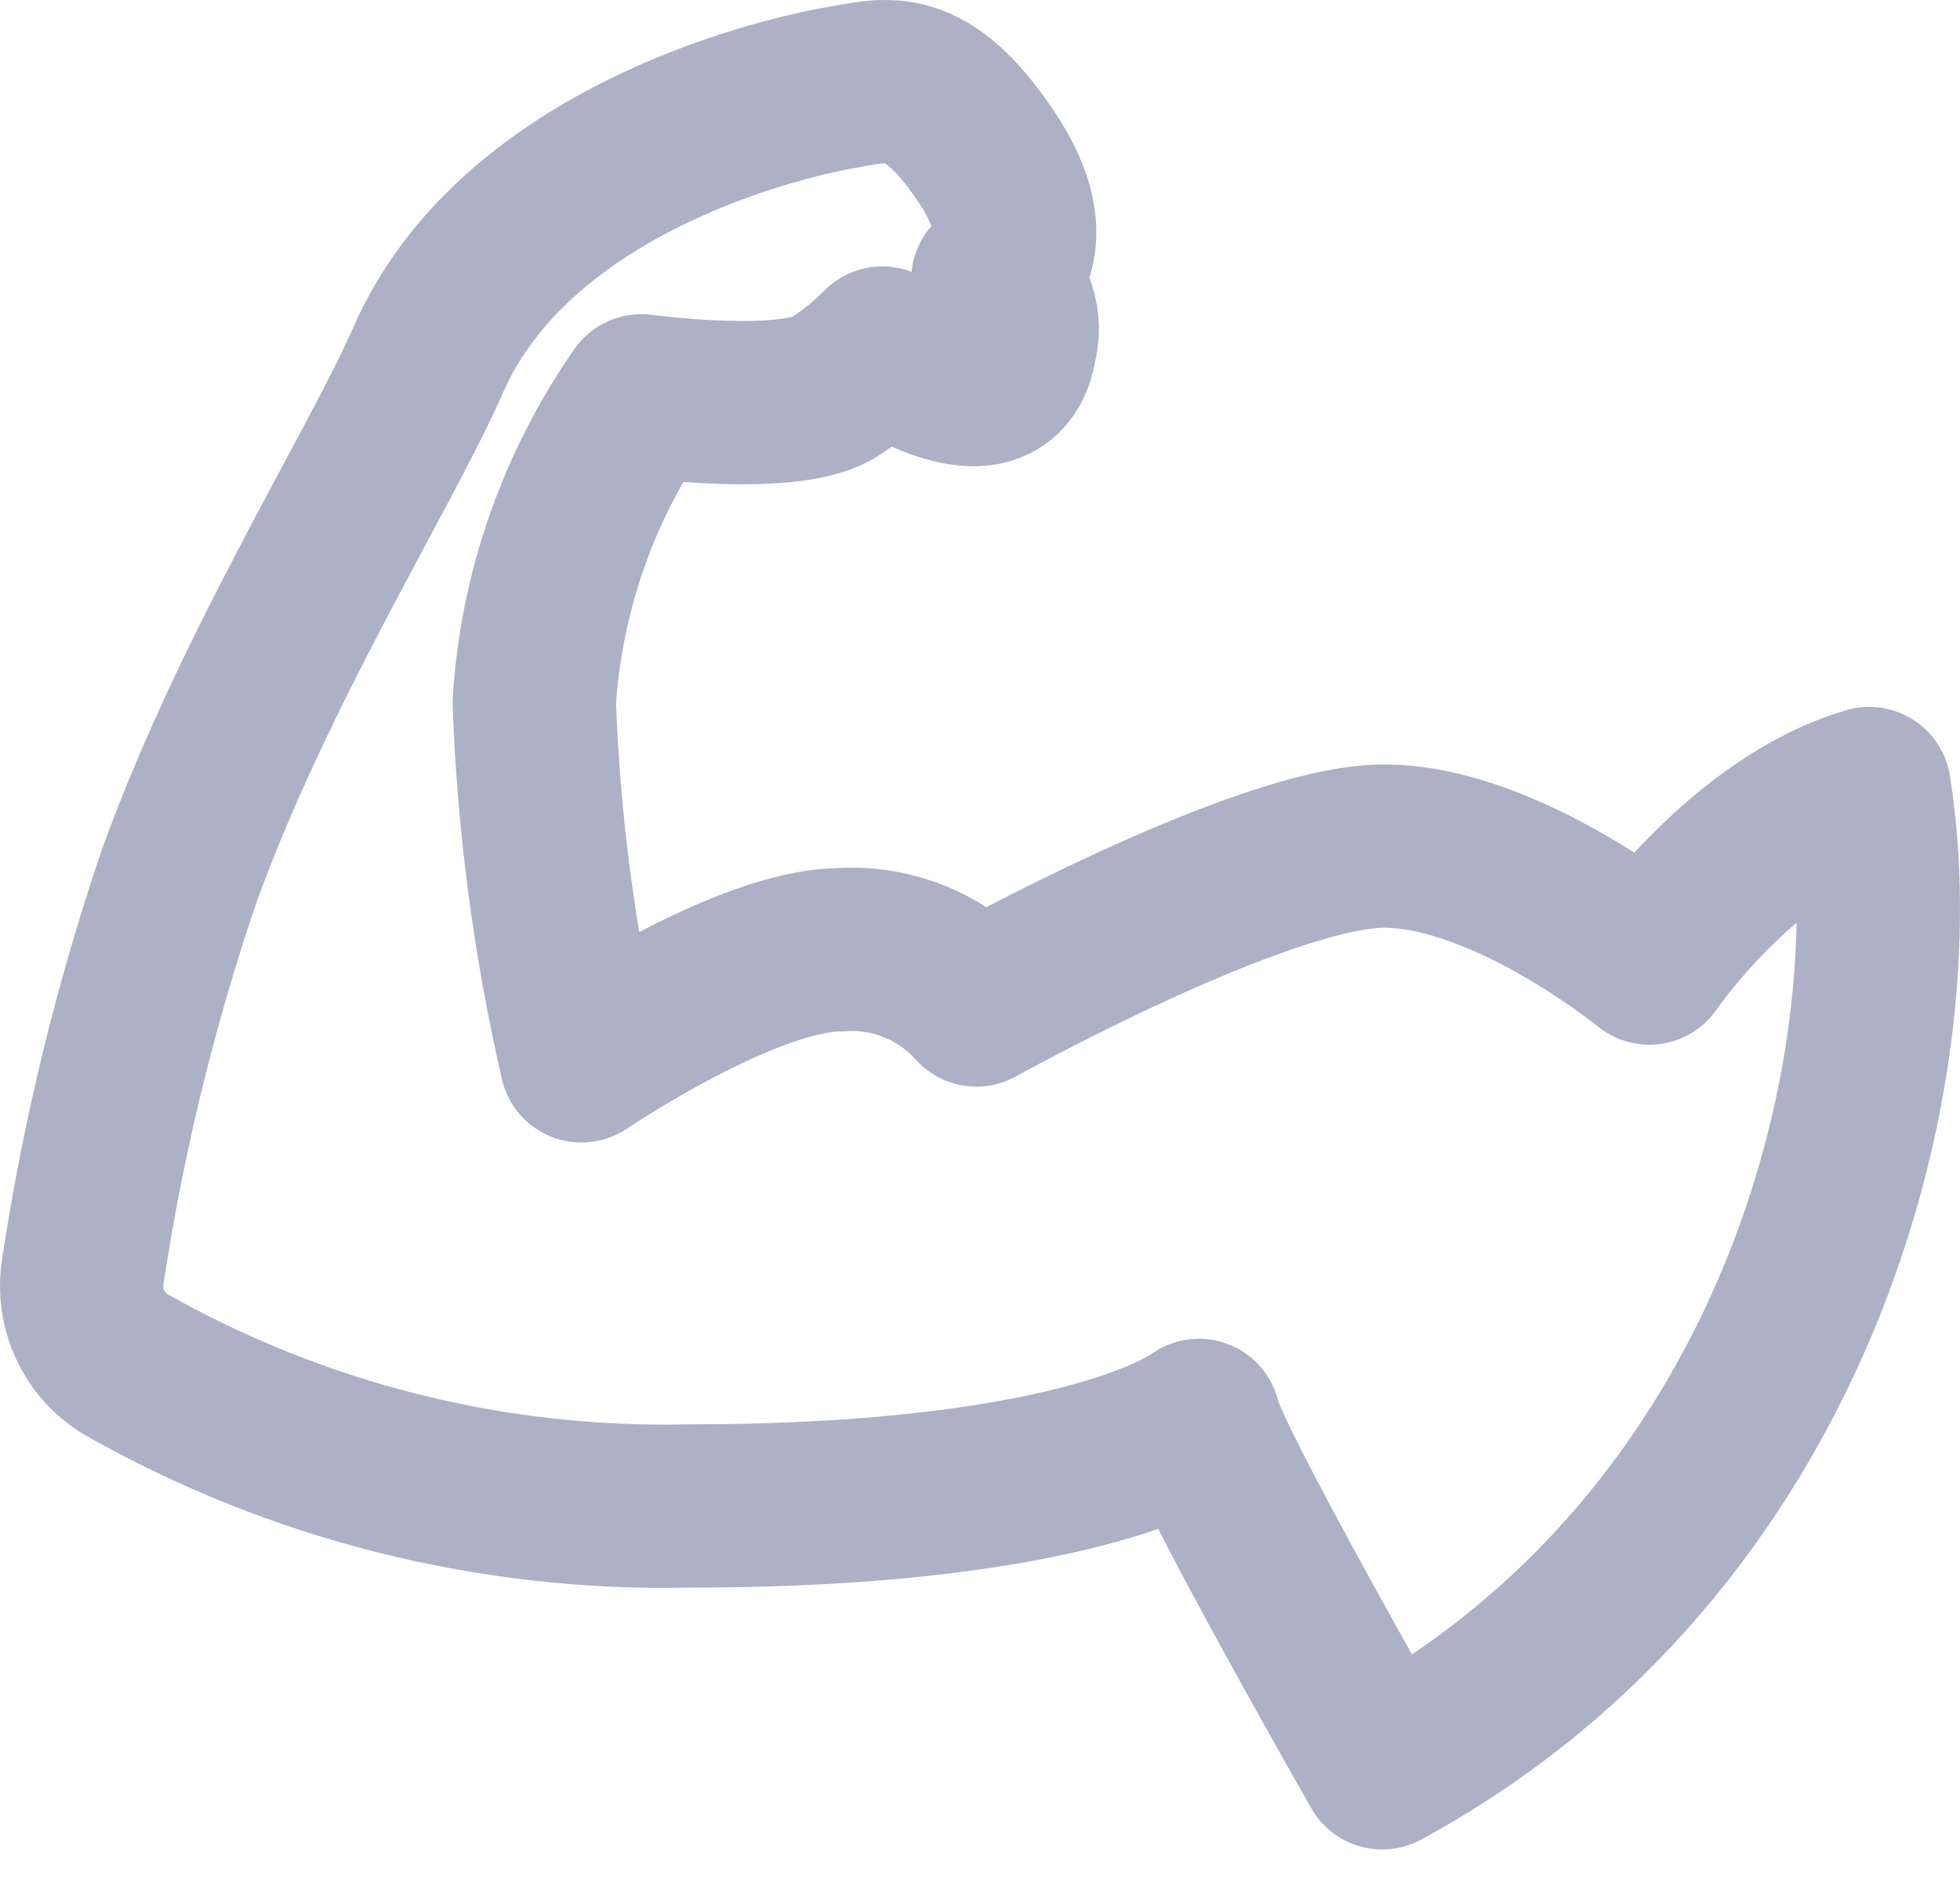
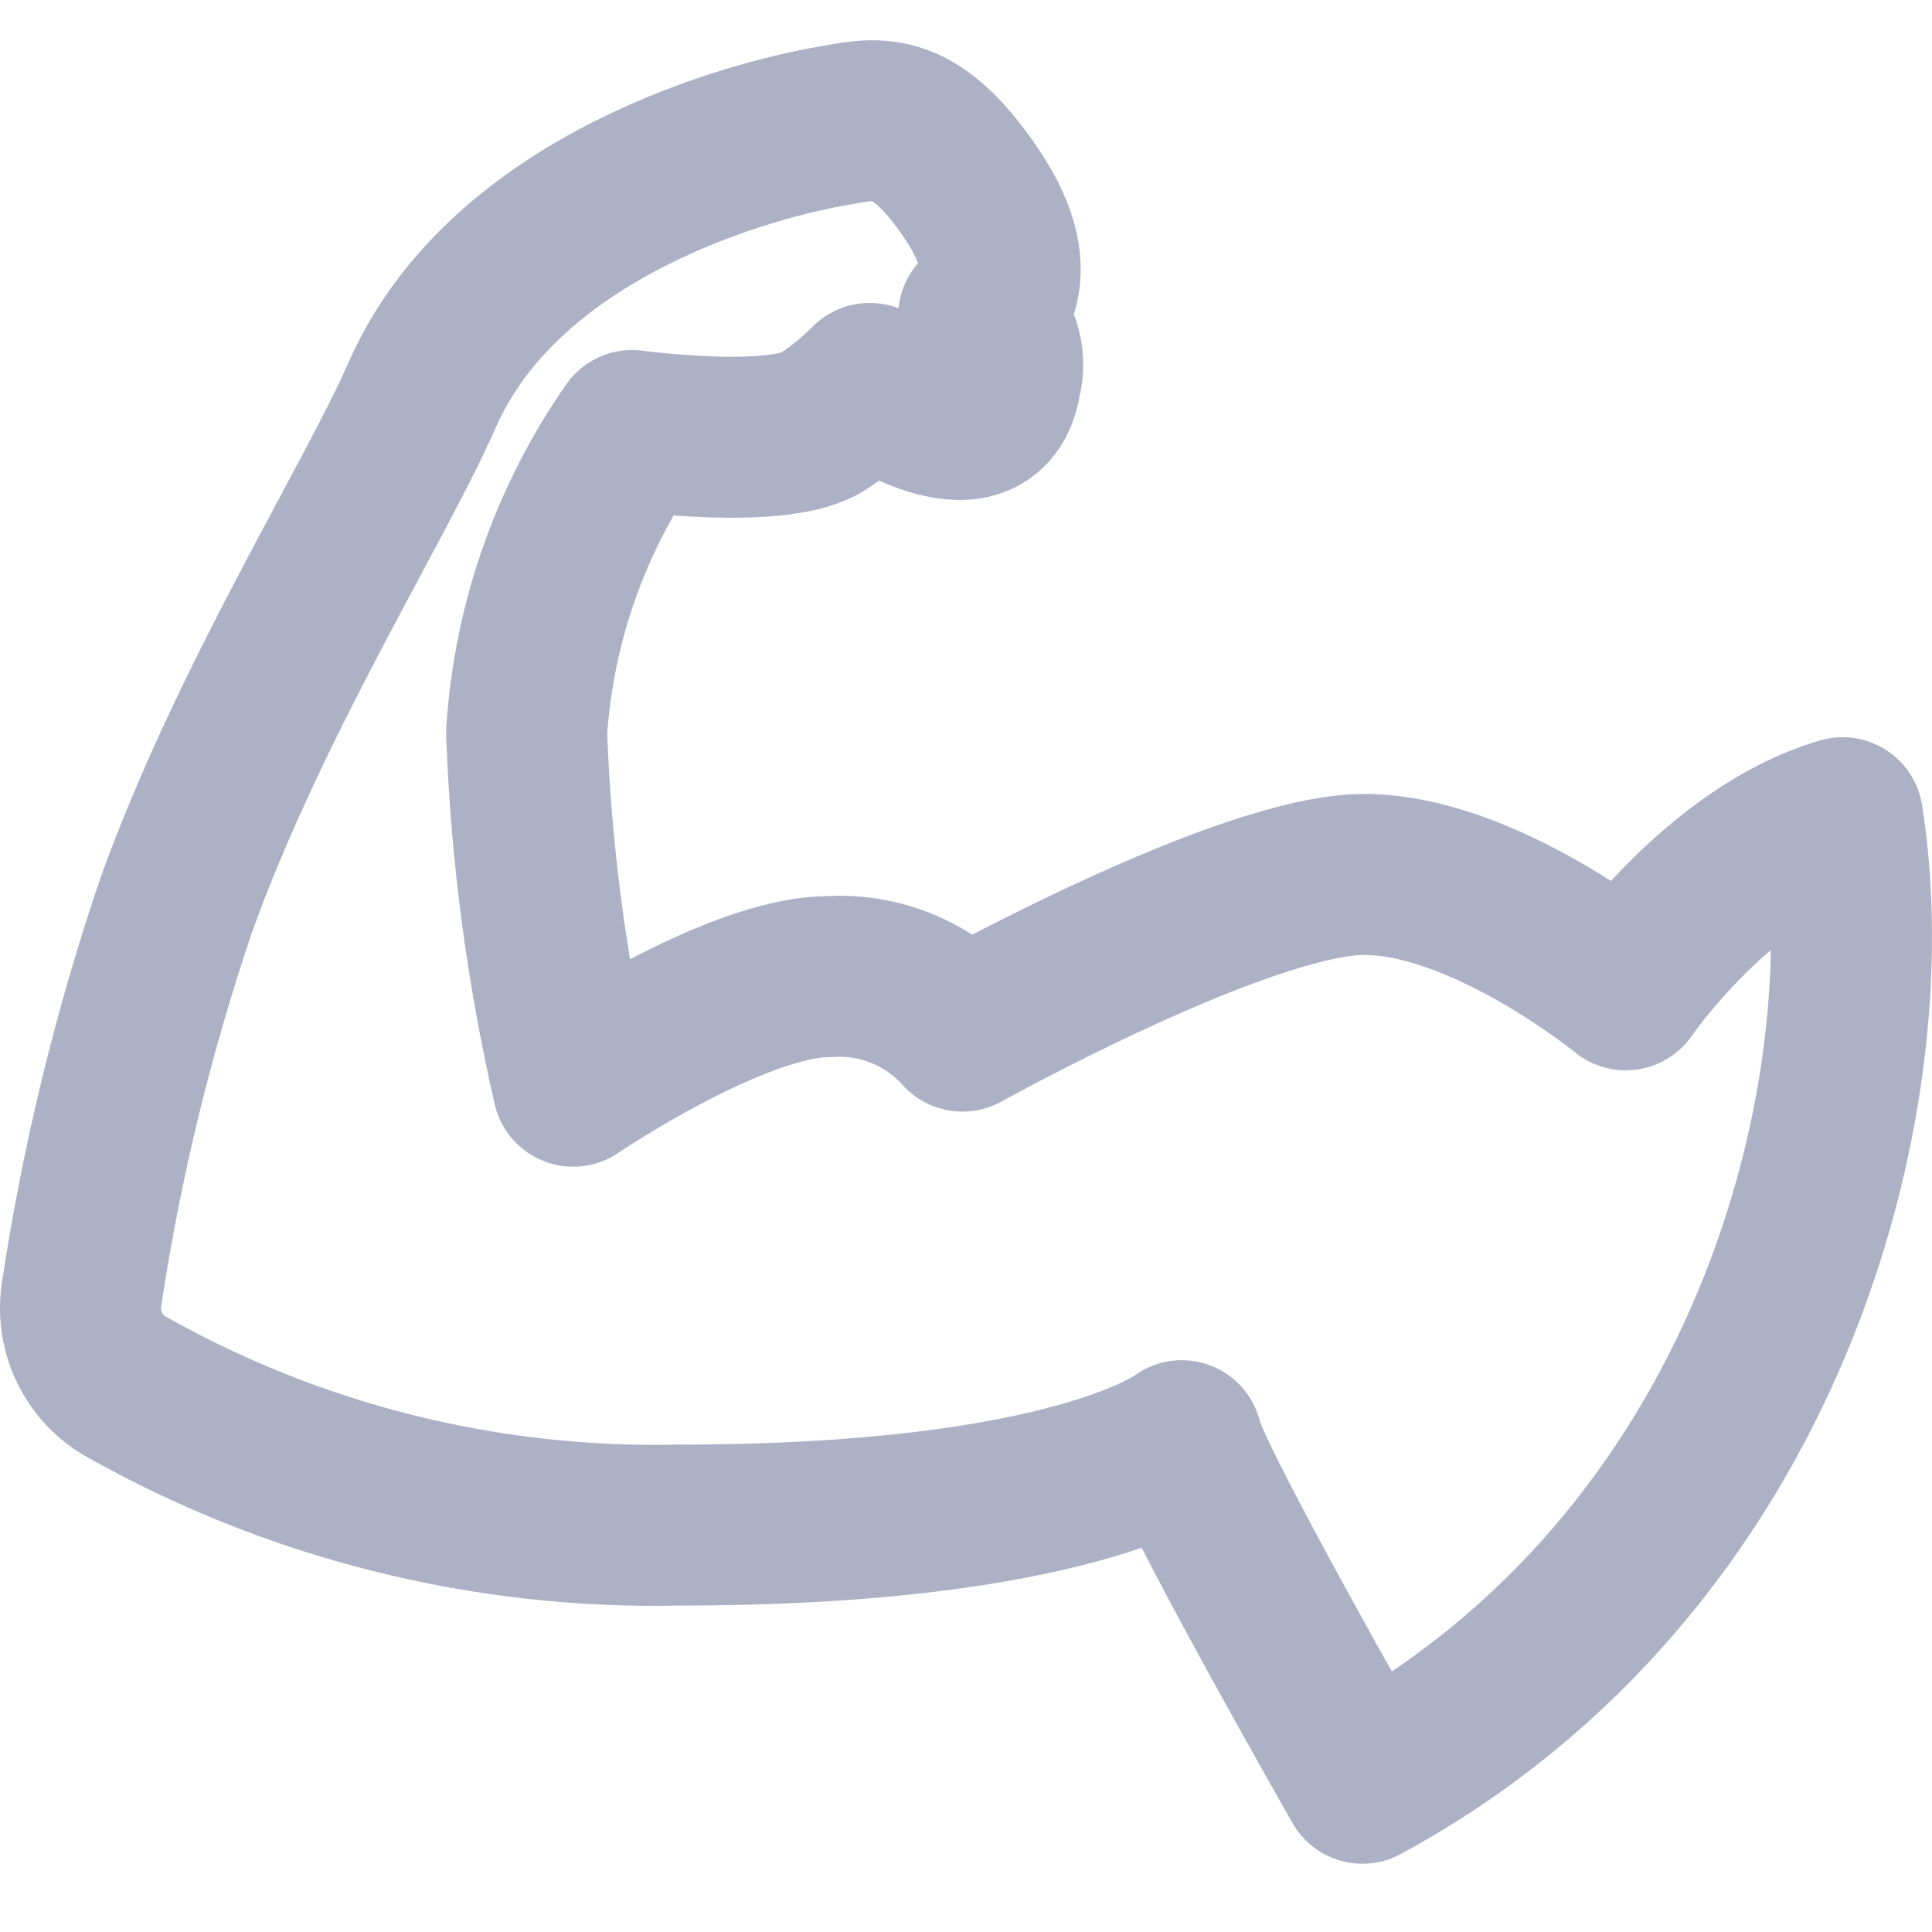
- <svg xmlns="http://www.w3.org/2000/svg" width="24" height="23" viewBox="0 0 24 23" fill="none">
+ <svg xmlns="http://www.w3.org/2000/svg" width="20" height="20" viewBox="0 0 24 23" fill="none">
  <path id="Muscle" d="M10.305 1.071C9.42 1.225 6.299 2.011 5.245 4.405C4.647 5.765 3.114 8.183 2.195 10.727C1.658 12.304 1.263 13.926 1.014 15.573C0.979 15.794 1.01 16.02 1.104 16.223C1.197 16.425 1.35 16.596 1.541 16.711C3.641 17.901 6.024 18.5 8.437 18.445C13.354 18.445 14.68 17.397 14.68 17.397C14.766 17.868 16.925 21.652 16.925 21.652C21.971 18.915 23.446 13.164 22.889 9.658C21.35 10.107 20.196 11.796 20.196 11.796C20.196 11.796 18.443 10.363 16.947 10.363C15.451 10.363 11.956 12.309 11.956 12.309C11.749 12.078 11.492 11.897 11.205 11.78C10.918 11.662 10.607 11.612 10.298 11.632C9.129 11.632 7.12 12.993 7.12 12.993C6.788 11.549 6.594 10.077 6.542 8.596C6.629 7.25 7.082 5.954 7.853 4.848C7.853 4.848 9.735 5.104 10.248 4.719C10.448 4.587 10.635 4.434 10.804 4.263C10.804 4.263 12.257 5.289 12.428 4.235C12.469 4.089 12.465 3.934 12.417 3.79C12.368 3.646 12.278 3.52 12.157 3.428C12.157 3.428 12.813 3.009 12.072 1.911C11.332 0.813 10.875 0.971 10.305 1.071Z" stroke="#ACB1C6" stroke-width="2" stroke-linecap="round" stroke-linejoin="round" />
</svg>
